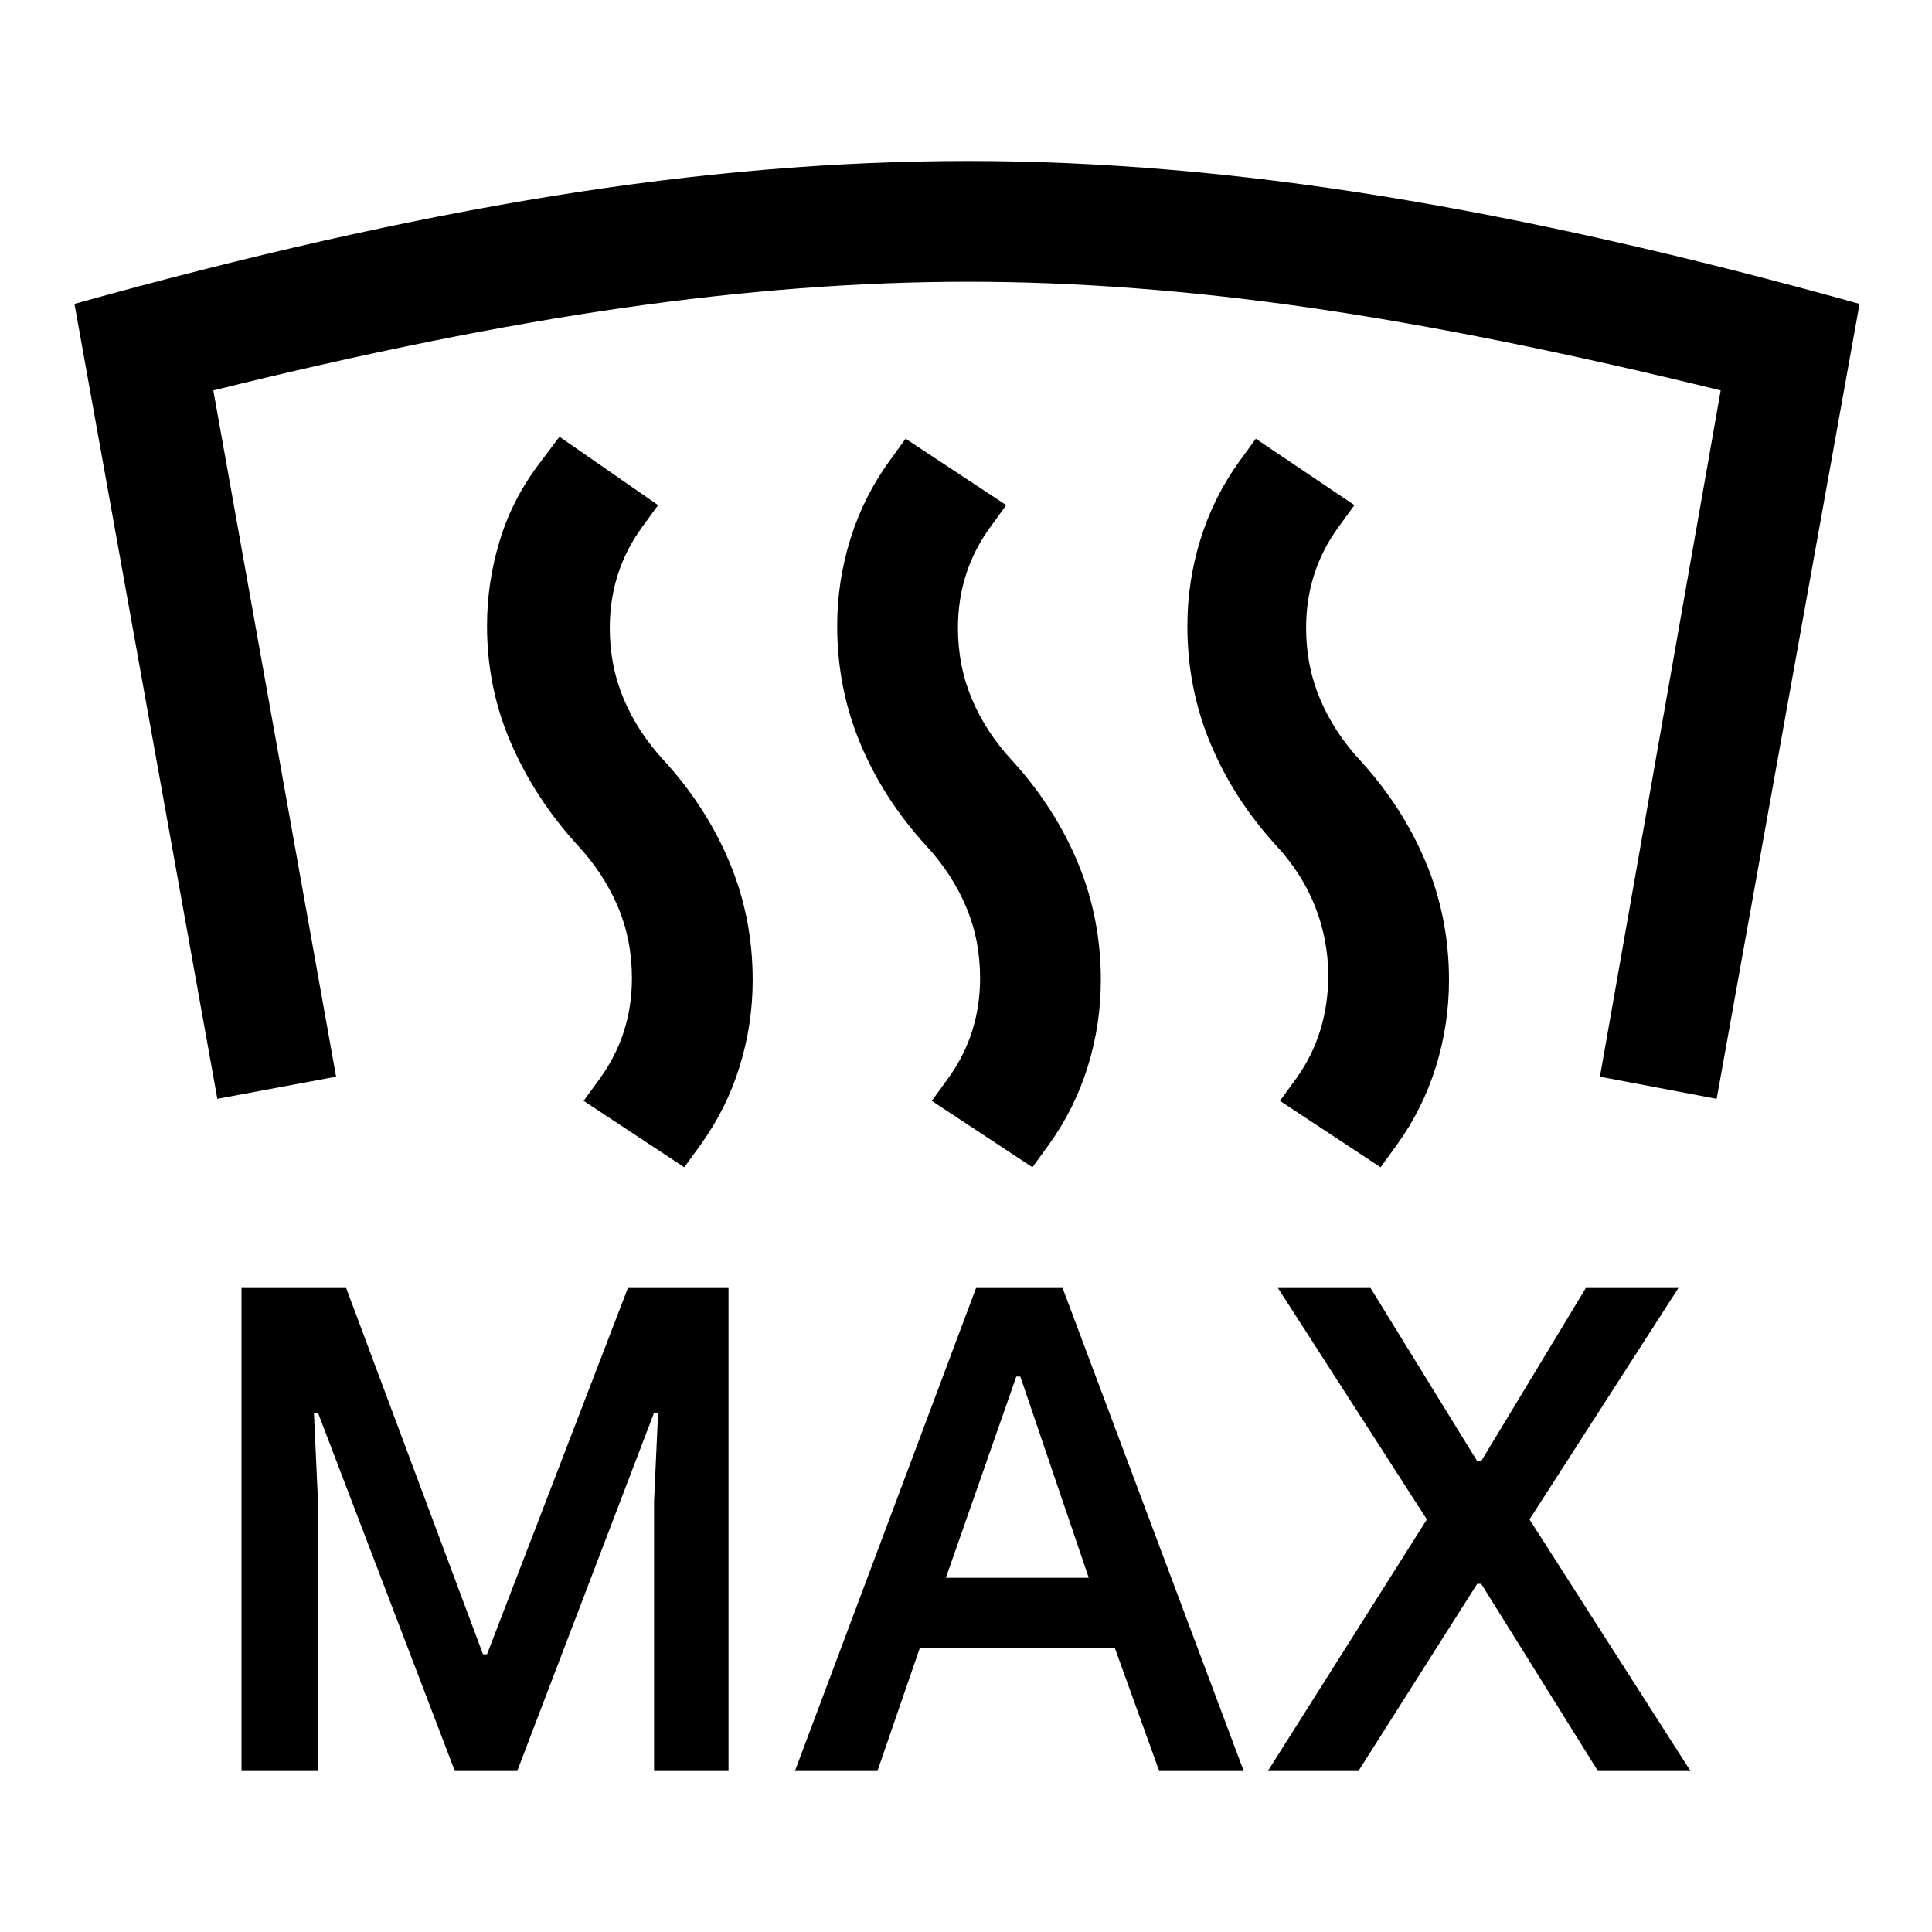
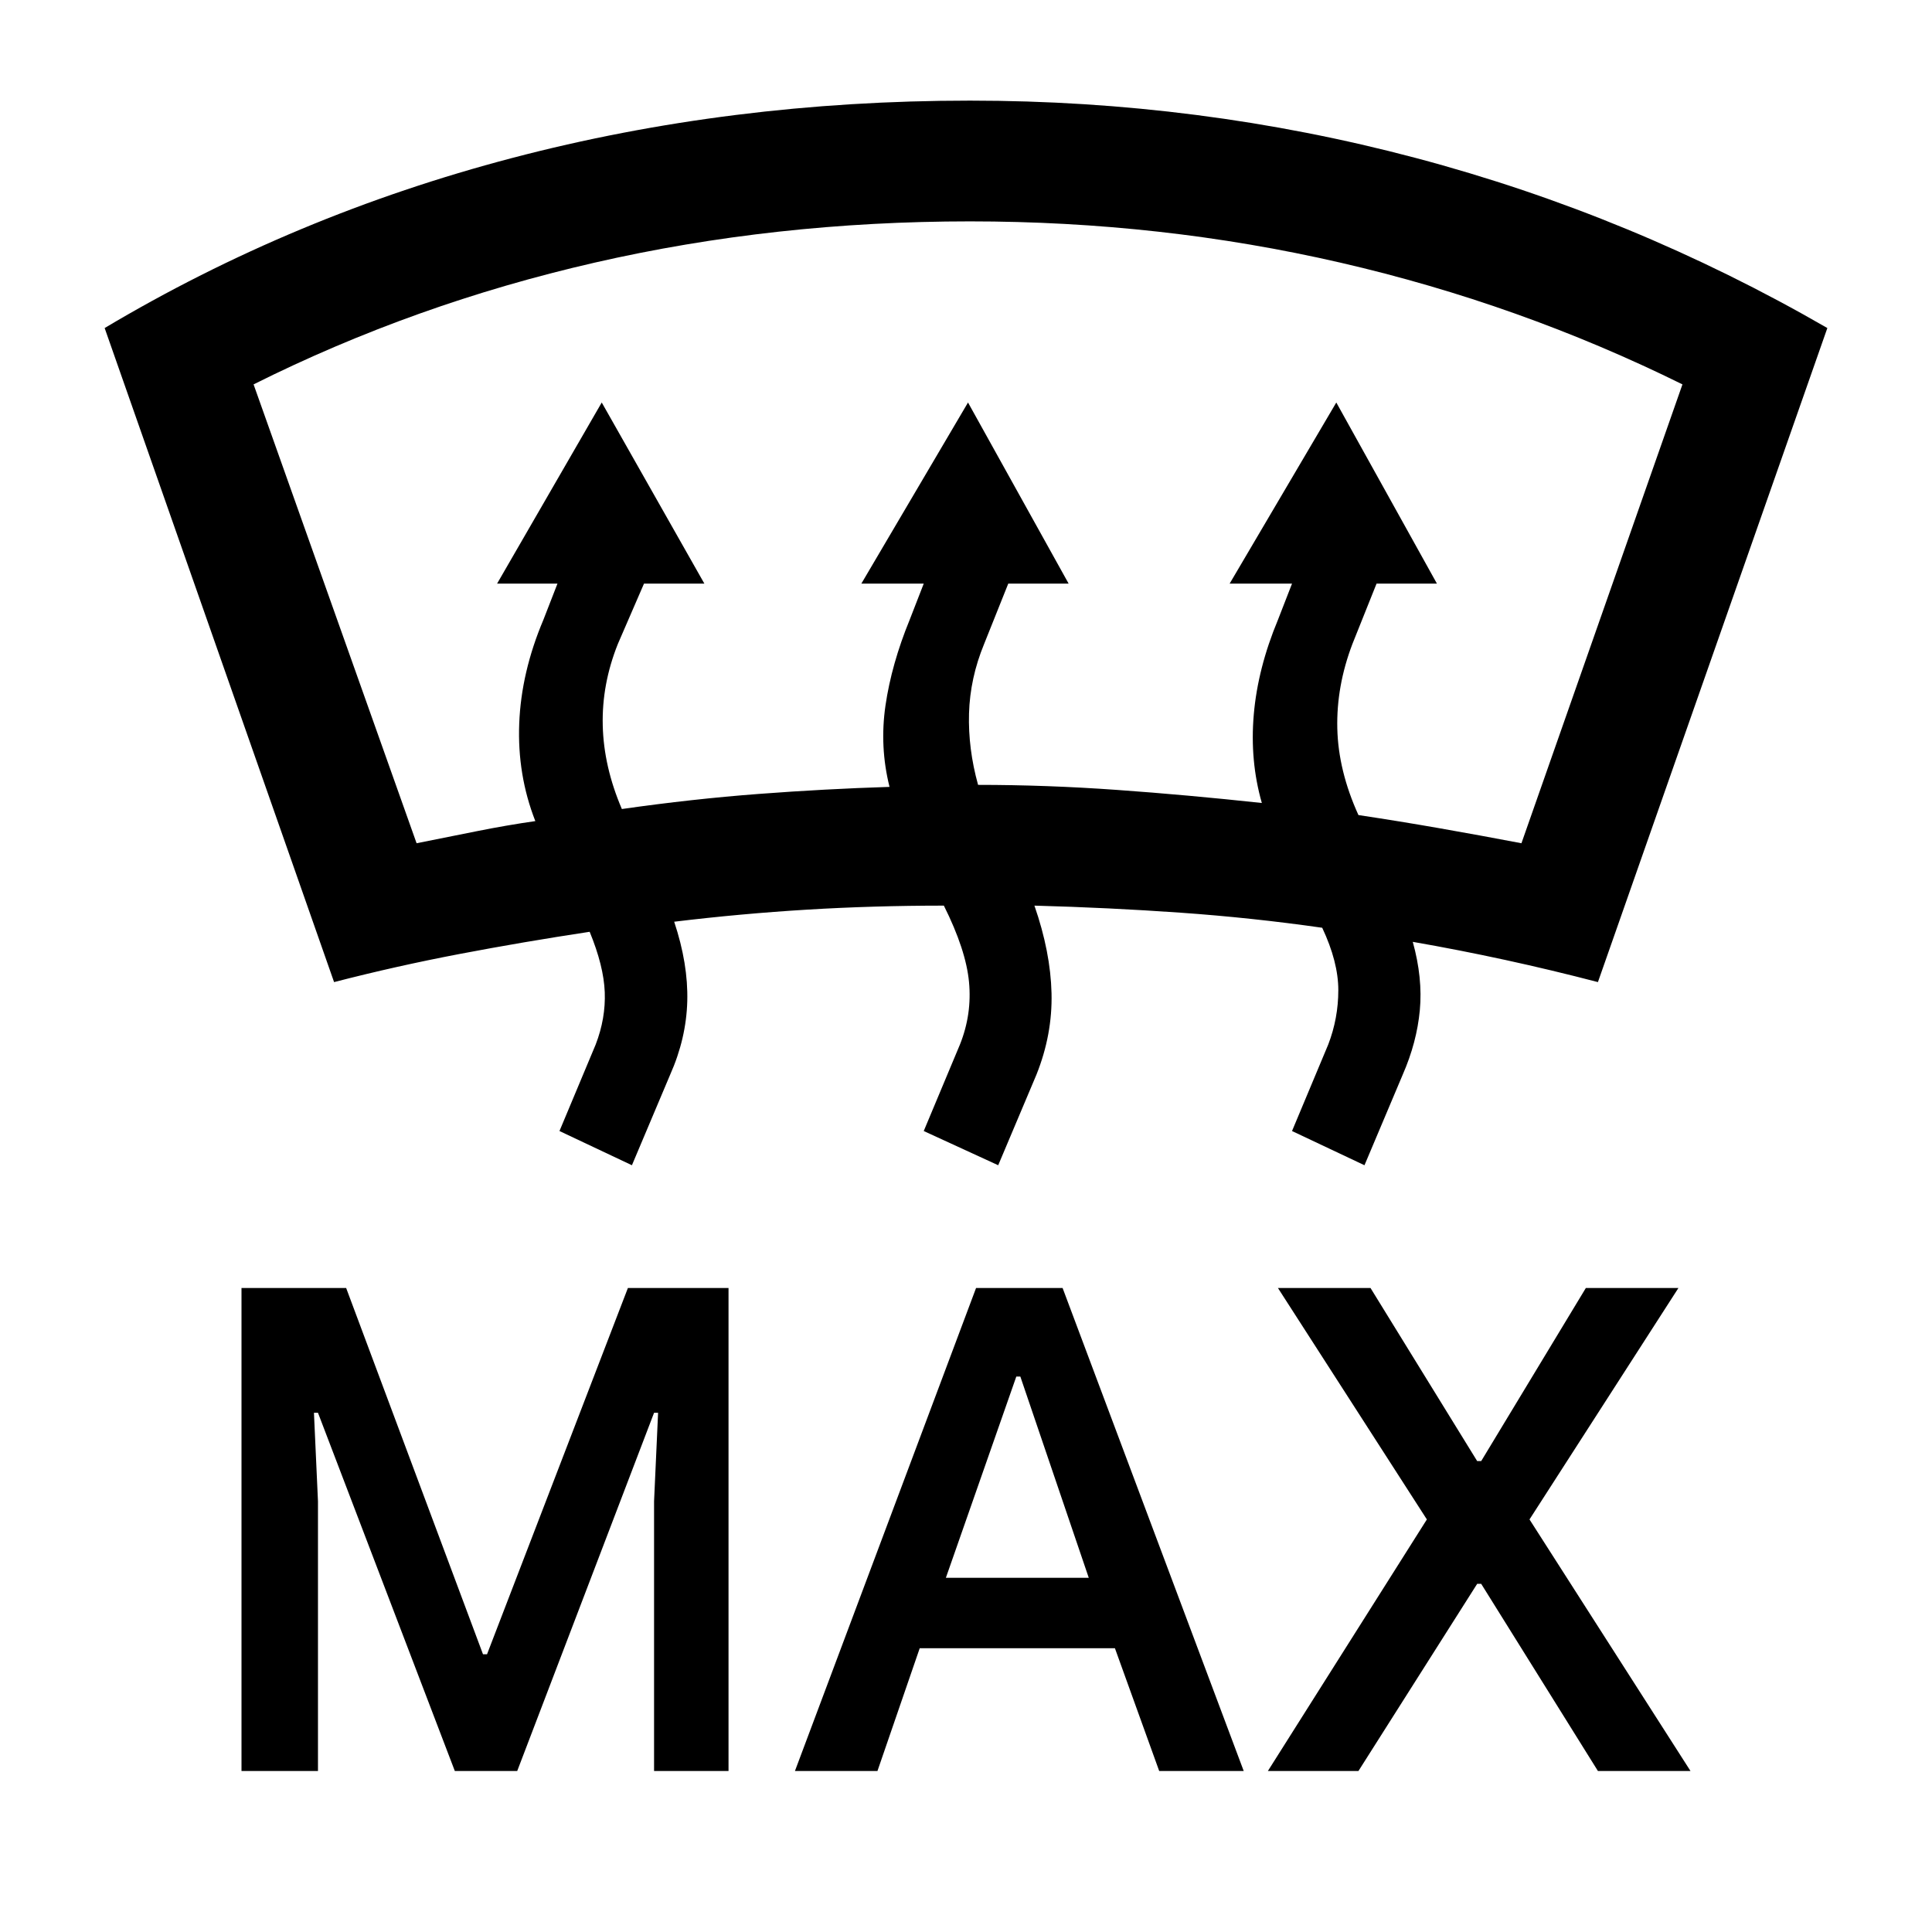
<svg xmlns="http://www.w3.org/2000/svg" viewBox="0 -960 960 960">
-   <path d="M120-80v-240h52l68 182h2l70-182h50v240h-37v-134l2-44h-2L257-80h-31l-68-178h-2l2 44v134h-38Zm275 0 90-240h43l90 240h-42l-22-61h-97l-21 61h-41Zm235 0 79-125-74-115h46l53 86h2l52-86h46l-74 115 80 125h-46l-58-93h-2l-59 93h-45Zm-160-96h71l-34-100h-2l-35 100Zm11-704q98 0 206 17.5T924-809l-71 395-58-11 60-341q-114-28-203.5-41T481-820q-81 0-171.5 13T106-766l61 341-59 11-71-395q129-36 237-53.5T481-880Zm205 500-50-33 8-11q8-11 12-24t4-27q0-18-6.5-34.5T634-540q-21-23-32.5-50.5T590-649q0-22 6.5-43t19.5-39l8-11 49 33-8 11q-8 11-12 23.5t-4 26.5q0 19 7 35.5t20 30.5q21 23 32.5 50.5T720-473q0 22-6.5 43T694-391l-8 11Zm-173 0-50-33 8-11q8-11 12-23.5t4-26.5q0-19-7-35.5T460-540q-21-23-32.5-50.5T416-649q0-22 6.5-43t19.5-39l8-11 50 33-8 11q-8 11-12 23.5t-4 26.5q0 19 7 35.5t20 30.5q21 23 32.5 50.5T547-473q0 22-6.5 43T521-391l-8 11Zm-173 0-50-33 8-11q8-11 12-23.5t4-26.5q0-19-7-35.5T287-540q-21-23-33-50.5T242-649q0-22 6.5-43t20.5-39l9-12 49 34-8 11q-8 11-12 23.5t-4 26.5q0 19 7 35.5t20 30.5q21 23 32.5 50.5T374-473q0 22-6.5 43T348-391l-8 11Z" />
+   <path d="m314-381-36-17 18-43q5-13 4.5-26t-7.5-30q-33 5-64.5 11T166-472L52-797q94-56 202.5-84.5T482-910q114 0 221.5 28.5T908-797L794-472q-23-6-46-11t-46-9q5 18 3.5 34t-8.5 32l-19 45-36-17 18-43q5-13 5-27t-8-31q-35-5-70.5-7.5T514-510q8 23 8.5 43.5T515-426l-19 45-37-17 18-43q6-15 4.5-31T469-510q-35 0-68 2t-66 6q7 21 6.5 39.5T333-426l-19 45Zm-67-289 52-90 51 90h-30l-13 30q-8 20-7.5 40.5T309-558q35-5 68-7.5t65-3.5q-5-20-2-40.5t12-42.5l7-18h-31l53-90 50 90h-30l-12 30q-7 17-7.5 34.5T486-570q34 0 69 2.5t72 6.5q-6-21-4-44t12-47l7-18h-31l53-90 50 90h-30l-12 30q-8 21-7.5 42t10.5 43q20 3 40 6.5t41 7.5l80-228q-81-40-170-60.5T482-850q-97 0-186.5 20.5T126-769l81 228 30-6q15-3 29-5-9-23-8-48.5t12-51.5l7-18h-30ZM120-80v-240h52l68 182h2l70-182h50v240h-37v-134l2-44h-2L257-80h-31l-68-178h-2l2 44v134h-38Zm275 0 90-240h43l90 240h-42l-22-61h-97l-21 61h-41Zm235 0 79-125-74-115h46l53 86h2l52-86h46l-74 115 80 125h-46l-58-93h-2l-59 93h-45Zm-160-96h71l-34-100h-2l-35 100Z" />
</svg>
